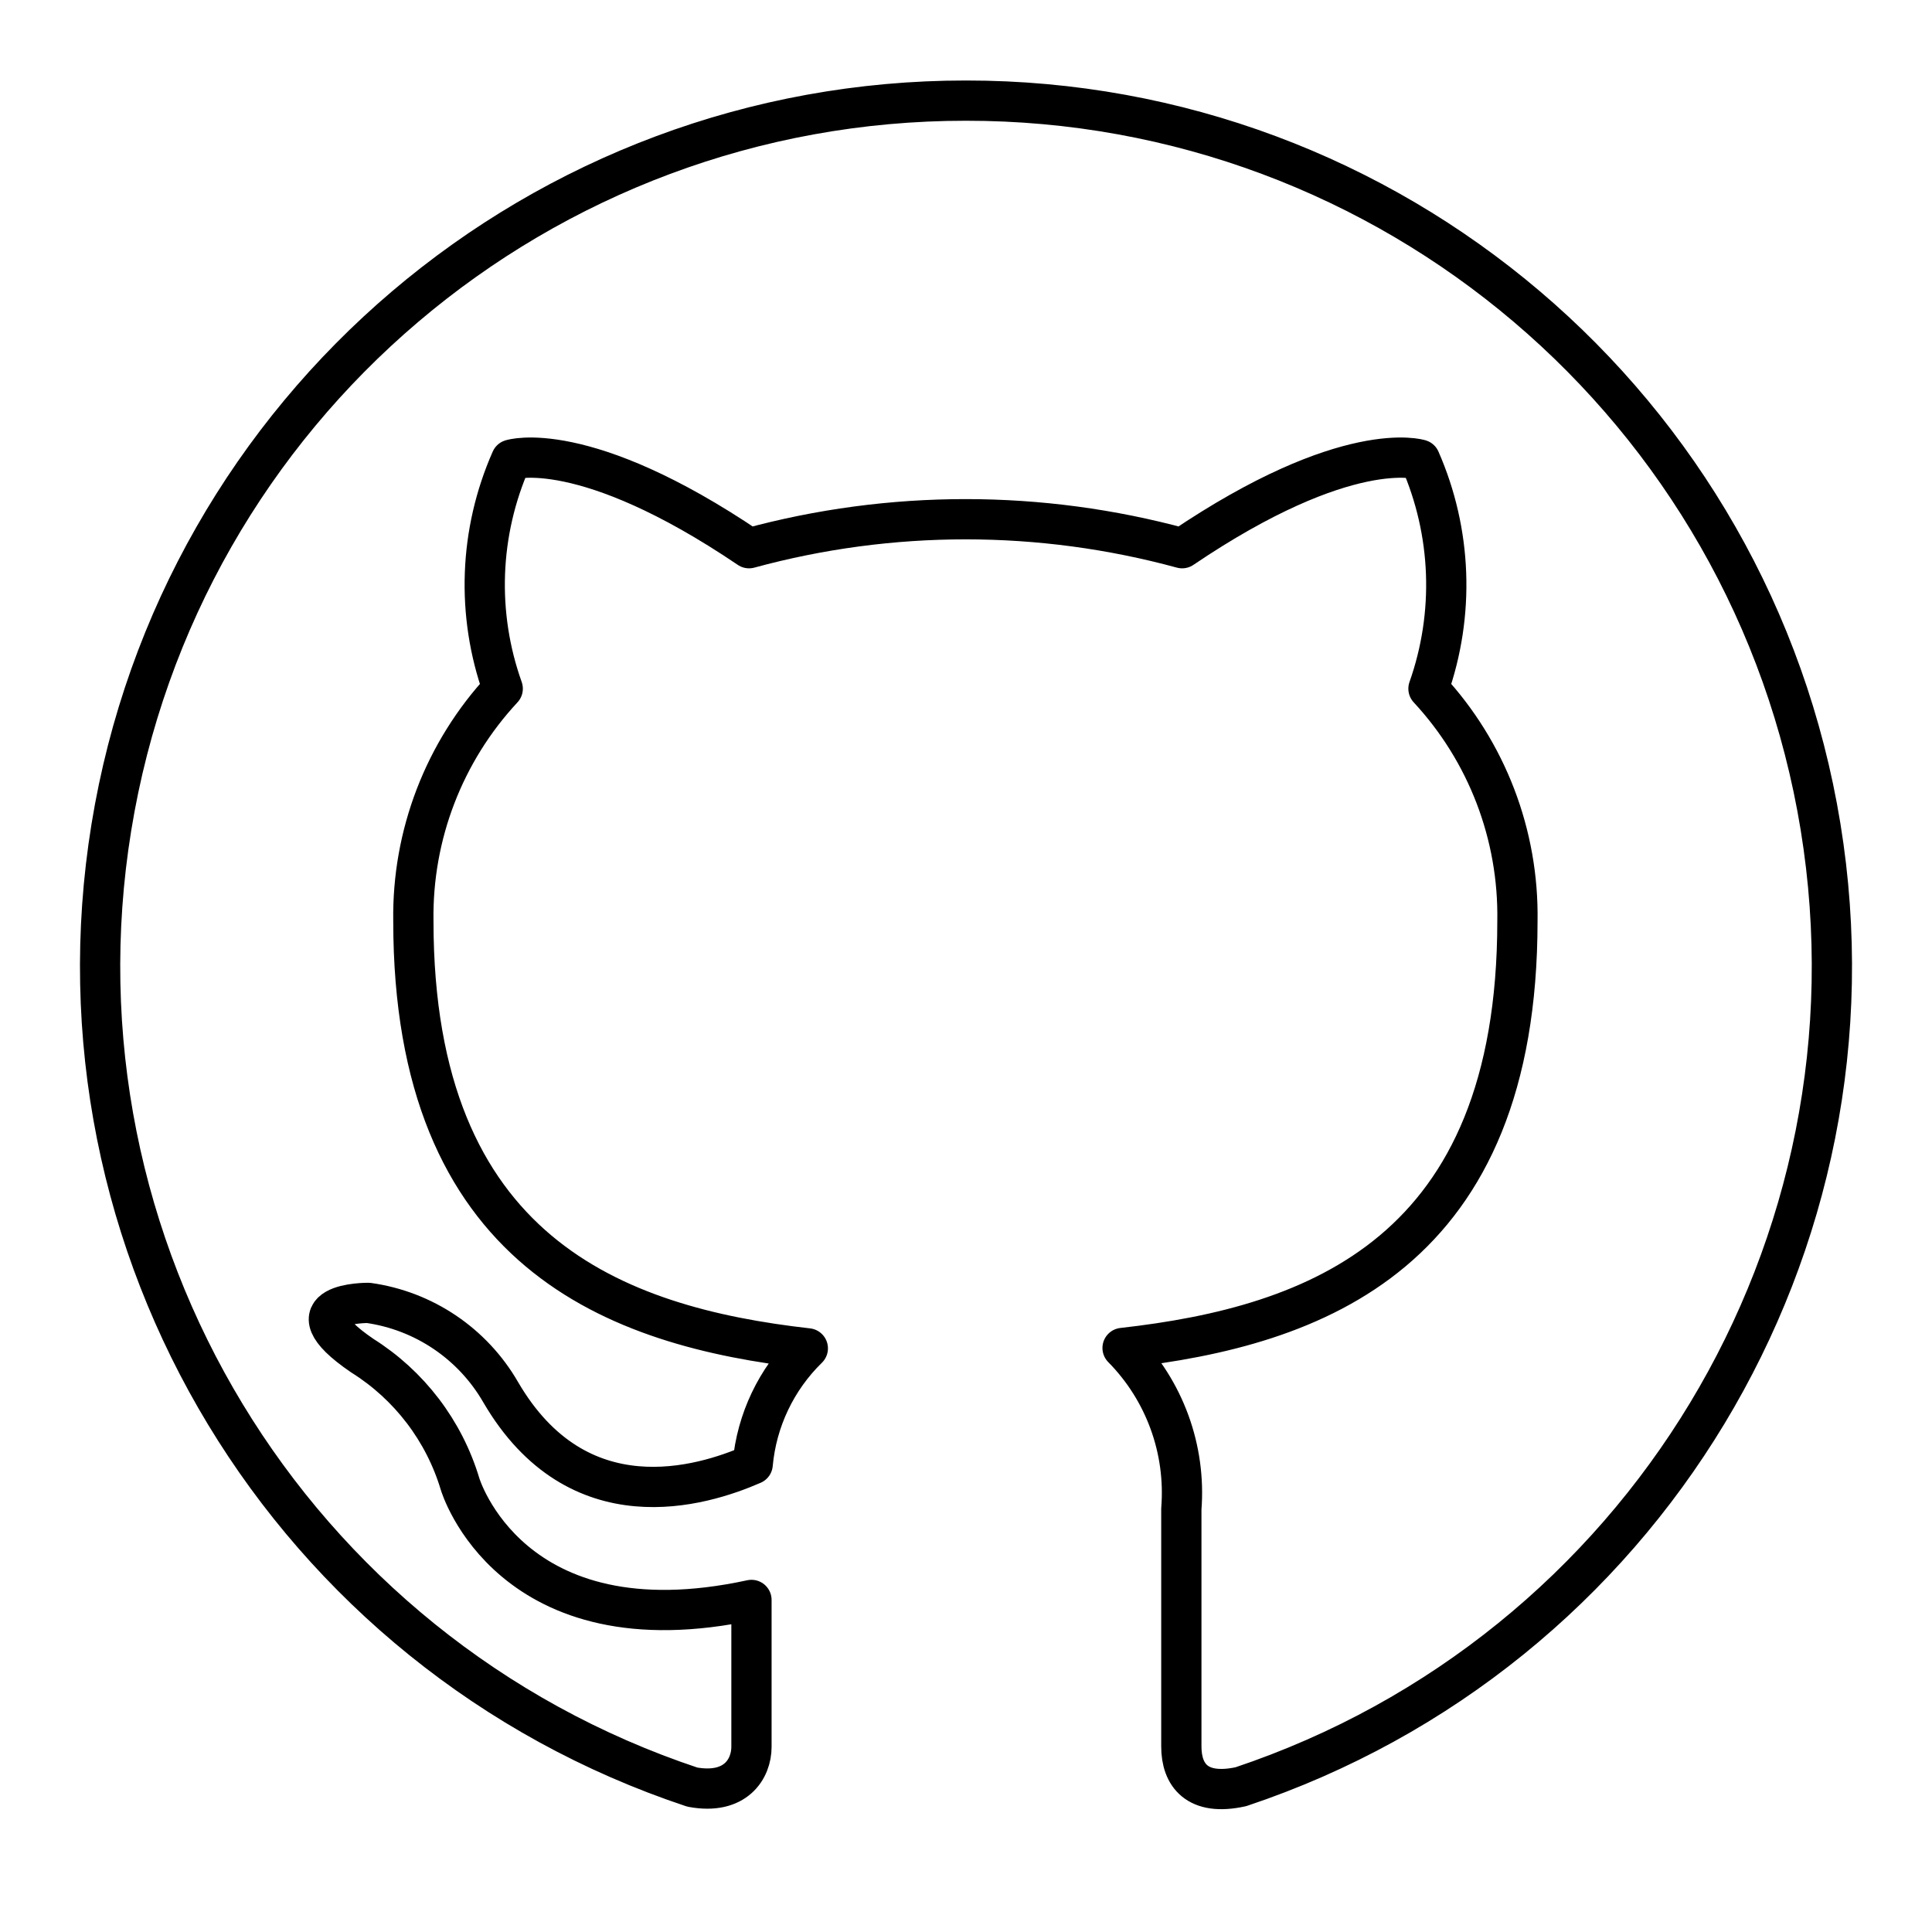
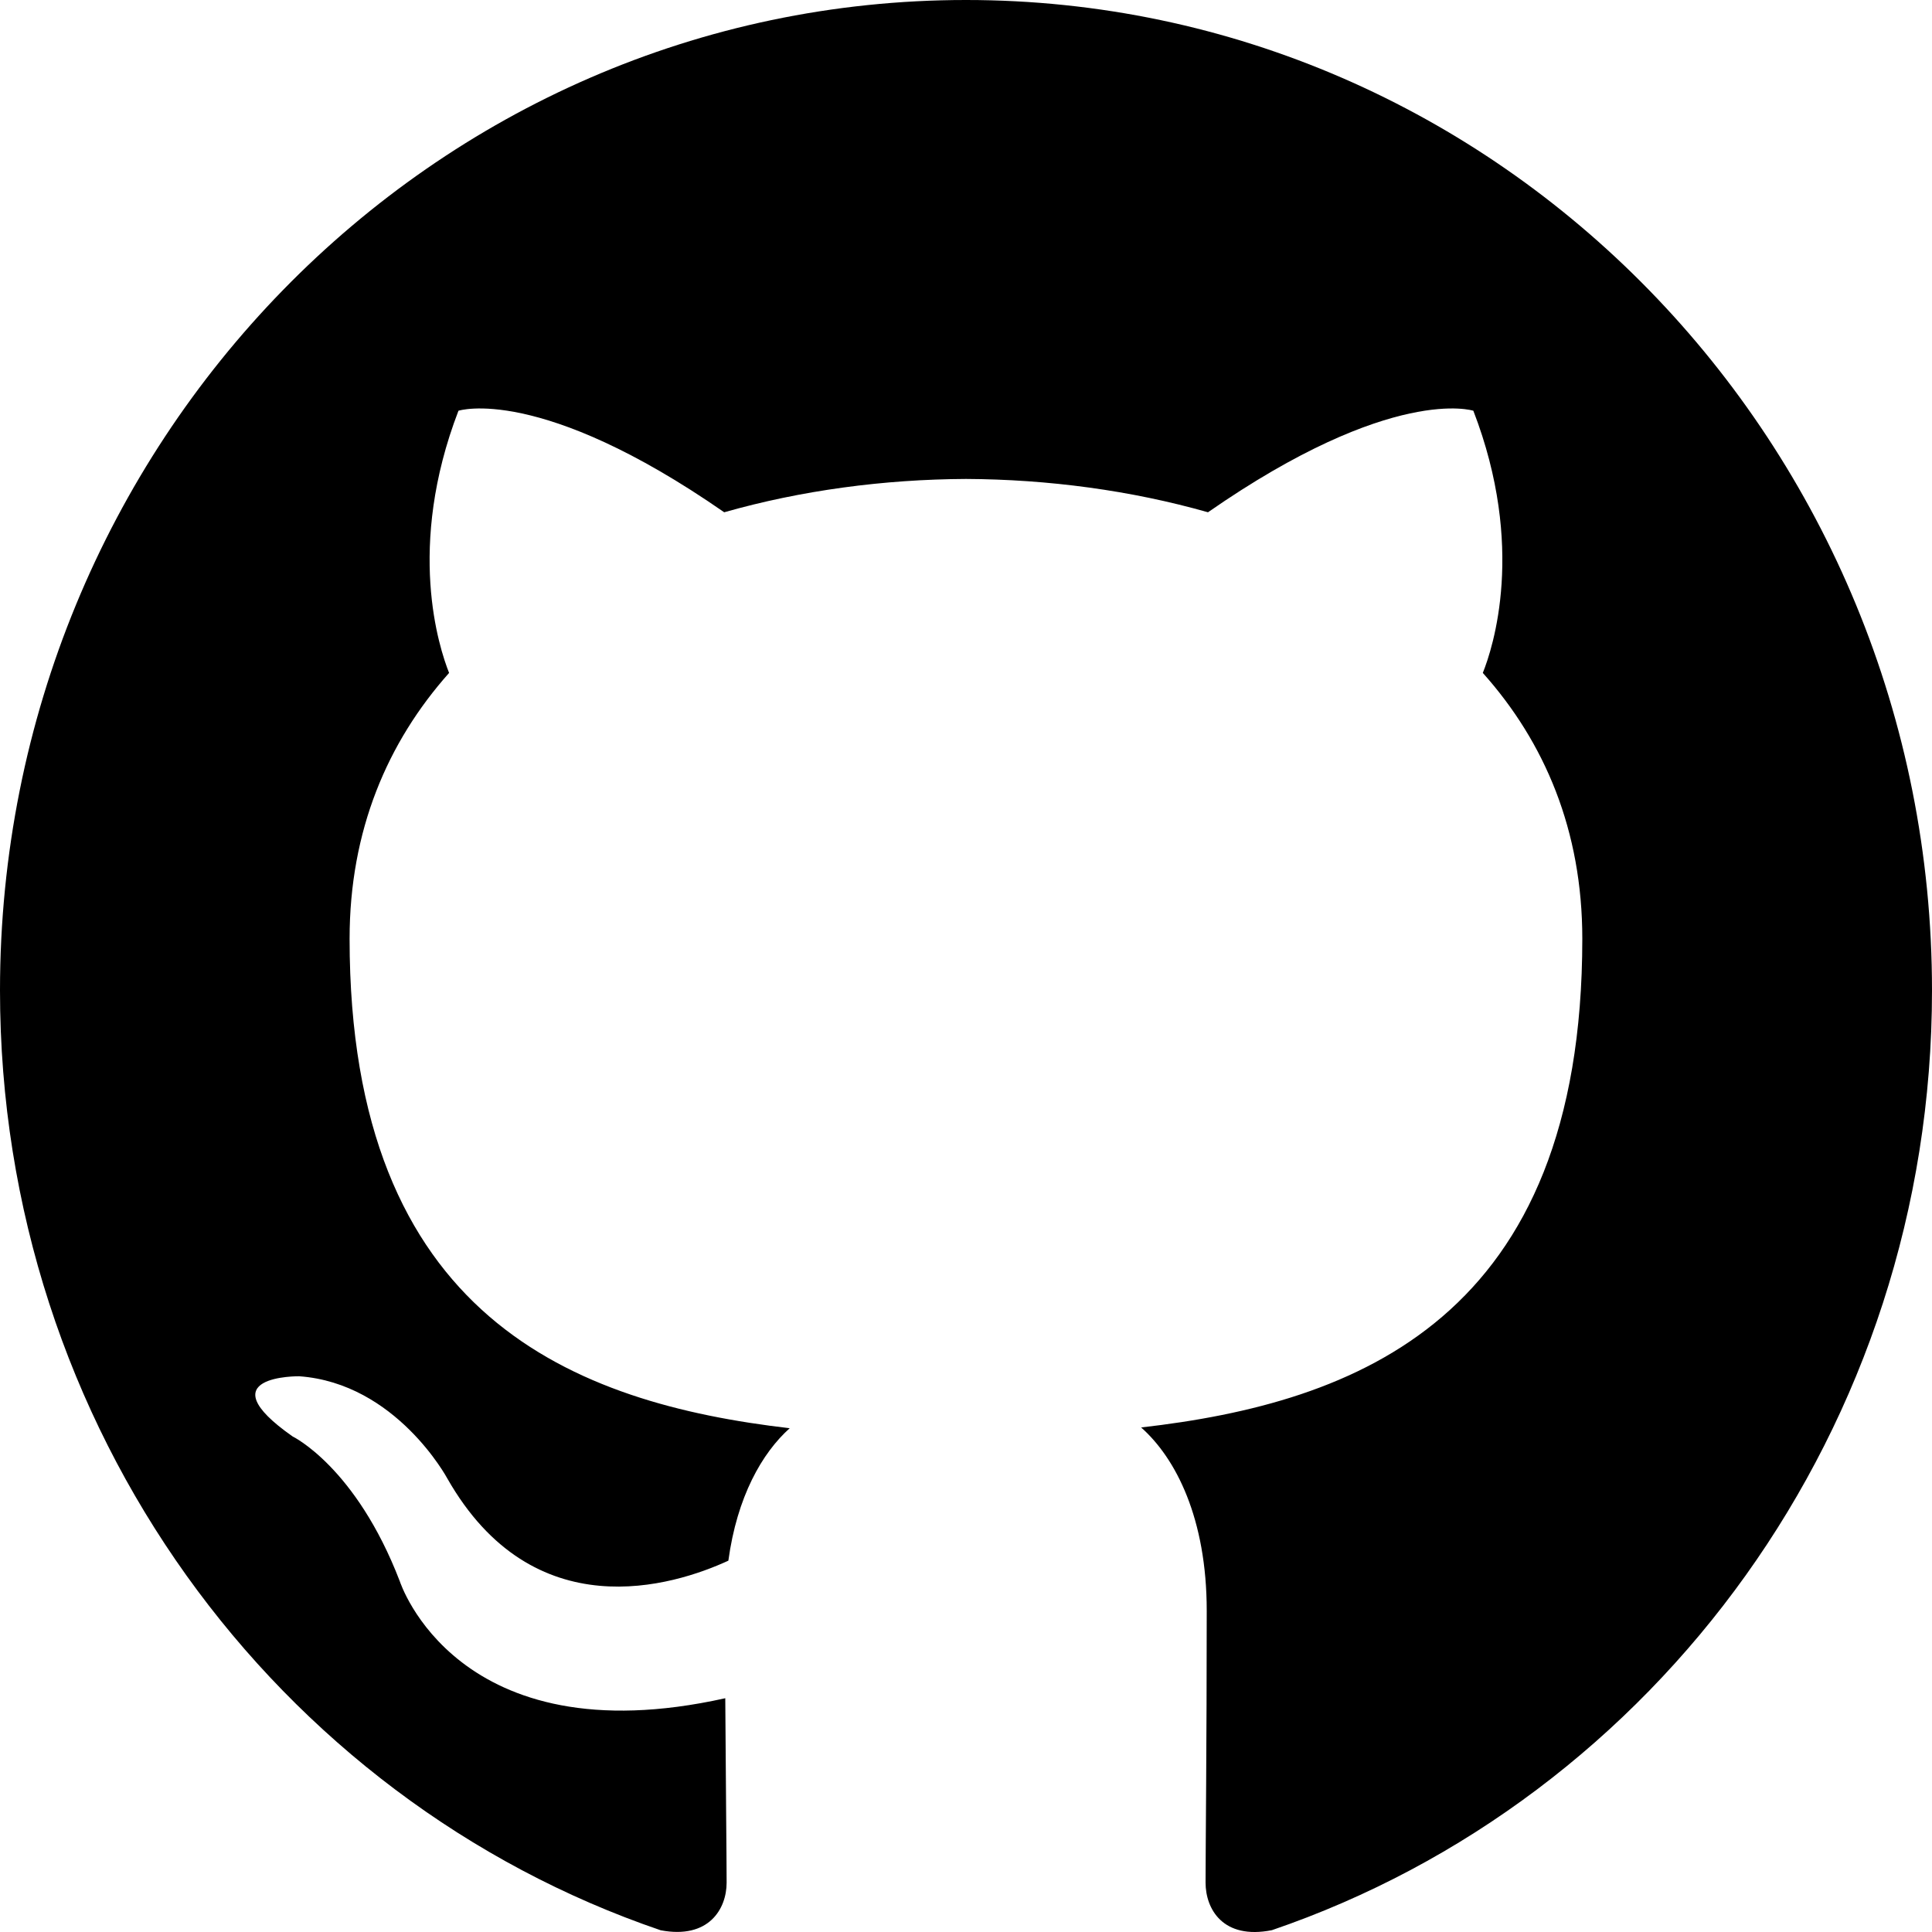
- <svg xmlns="http://www.w3.org/2000/svg" width="800px" height="800px" viewBox="0 0 48 48" id="Layer_2" data-name="Layer 2">
+ <svg xmlns="http://www.w3.org/2000/svg" width="38px" height="38px" viewBox="0 0 20 20" version="1.1">
  <defs>
-     <style>.cls-1{fill:none;stroke:#000000;stroke-linecap:round;stroke-linejoin:round;fill-rule:evenodd;}</style>
-   </defs>
-   <path class="cls-1" d="M24,2.5a21.5,21.5,0,0,0-6.8,41.9c1.08.2,1.47-.46,1.47-1s0-1.86,0-3.65c-6,1.3-7.24-2.88-7.24-2.88A5.7,5.7,0,0,0,9,33.68c-1.95-1.33.15-1.31.15-1.31a4.52,4.52,0,0,1,3.29,2.22c1.92,3.29,5,2.34,6.26,1.79a4.61,4.61,0,0,1,1.37-2.88c-4.78-.54-9.8-2.38-9.8-10.62a8.29,8.29,0,0,1,2.22-5.77,7.68,7.68,0,0,1,.21-5.69s1.8-.58,5.91,2.2a20.46,20.46,0,0,1,10.76,0c4.11-2.78,5.91-2.2,5.91-2.2a7.74,7.74,0,0,1,.21,5.69,8.28,8.28,0,0,1,2.21,5.77c0,8.26-5,10.07-9.81,10.61a5.12,5.12,0,0,1,1.46,4c0,2.87,0,5.19,0,5.9s.39,1.24,1.48,1A21.5,21.5,0,0,0,24,2.5" />
+ 
+ </defs>
+   <g id="Page-1" stroke="none" stroke-width="1" fill="#242424" fill-rule="evenodd">
+     <g id="Dribbble-Light-Preview" transform="translate(-140, -7559)" fill="#000000">
+       <g id="icons" transform="translate(56, 160)">
+         <path d="M94,7399 C99.523,7399 104,7403.59 104,7409.253 C104,7413.782 101.138,7417.624 97.167,7418.981 C96.66,7419.082 96.48,7418.762 96.48,7418.489 C96.48,7418.151 96.492,7417.047 96.492,7415.675 C96.492,7414.719 96.172,7414.095 95.813,7413.777 C98.04,7413.523 100.38,7412.656 100.38,7408.718 C100.38,7407.598 99.992,7406.684 99.35,7405.966 C99.454,7405.707 99.797,7404.664 99.252,7403.252 C99.252,7403.252 98.414,7402.977 96.505,7404.303 C95.706,7404.076 94.85,7403.962 94,7403.958 C93.15,7403.962 92.295,7404.076 91.497,7404.303 C89.586,7402.977 88.746,7403.252 88.746,7403.252 C88.203,7404.664 88.546,7405.707 88.649,7405.966 C88.01,7406.684 87.619,7407.598 87.619,7408.718 C87.619,7412.646 89.954,7413.526 92.175,7413.785 C91.889,7414.041 91.63,7414.493 91.54,7415.156 C90.97,7415.418 89.522,7415.871 88.63,7414.304 C88.63,7414.304 88.101,7413.319 87.097,7413.247 C87.097,7413.247 86.122,7413.234 87.029,7413.87 C87.029,7413.87 87.684,7414.185 88.139,7415.37 C88.139,7415.37 88.726,7417.2 91.508,7416.58 C91.513,7417.437 91.522,7418.245 91.522,7418.489 C91.522,7418.76 91.338,7419.077 90.839,7418.982 C86.865,7417.627 84,7413.783 84,7409.253 C84,7403.59 88.478,7399 94,7399" id="github-[#142]">
+ 
+                 </path>
+       </g>
+     </g>
+   </g>
</svg>
